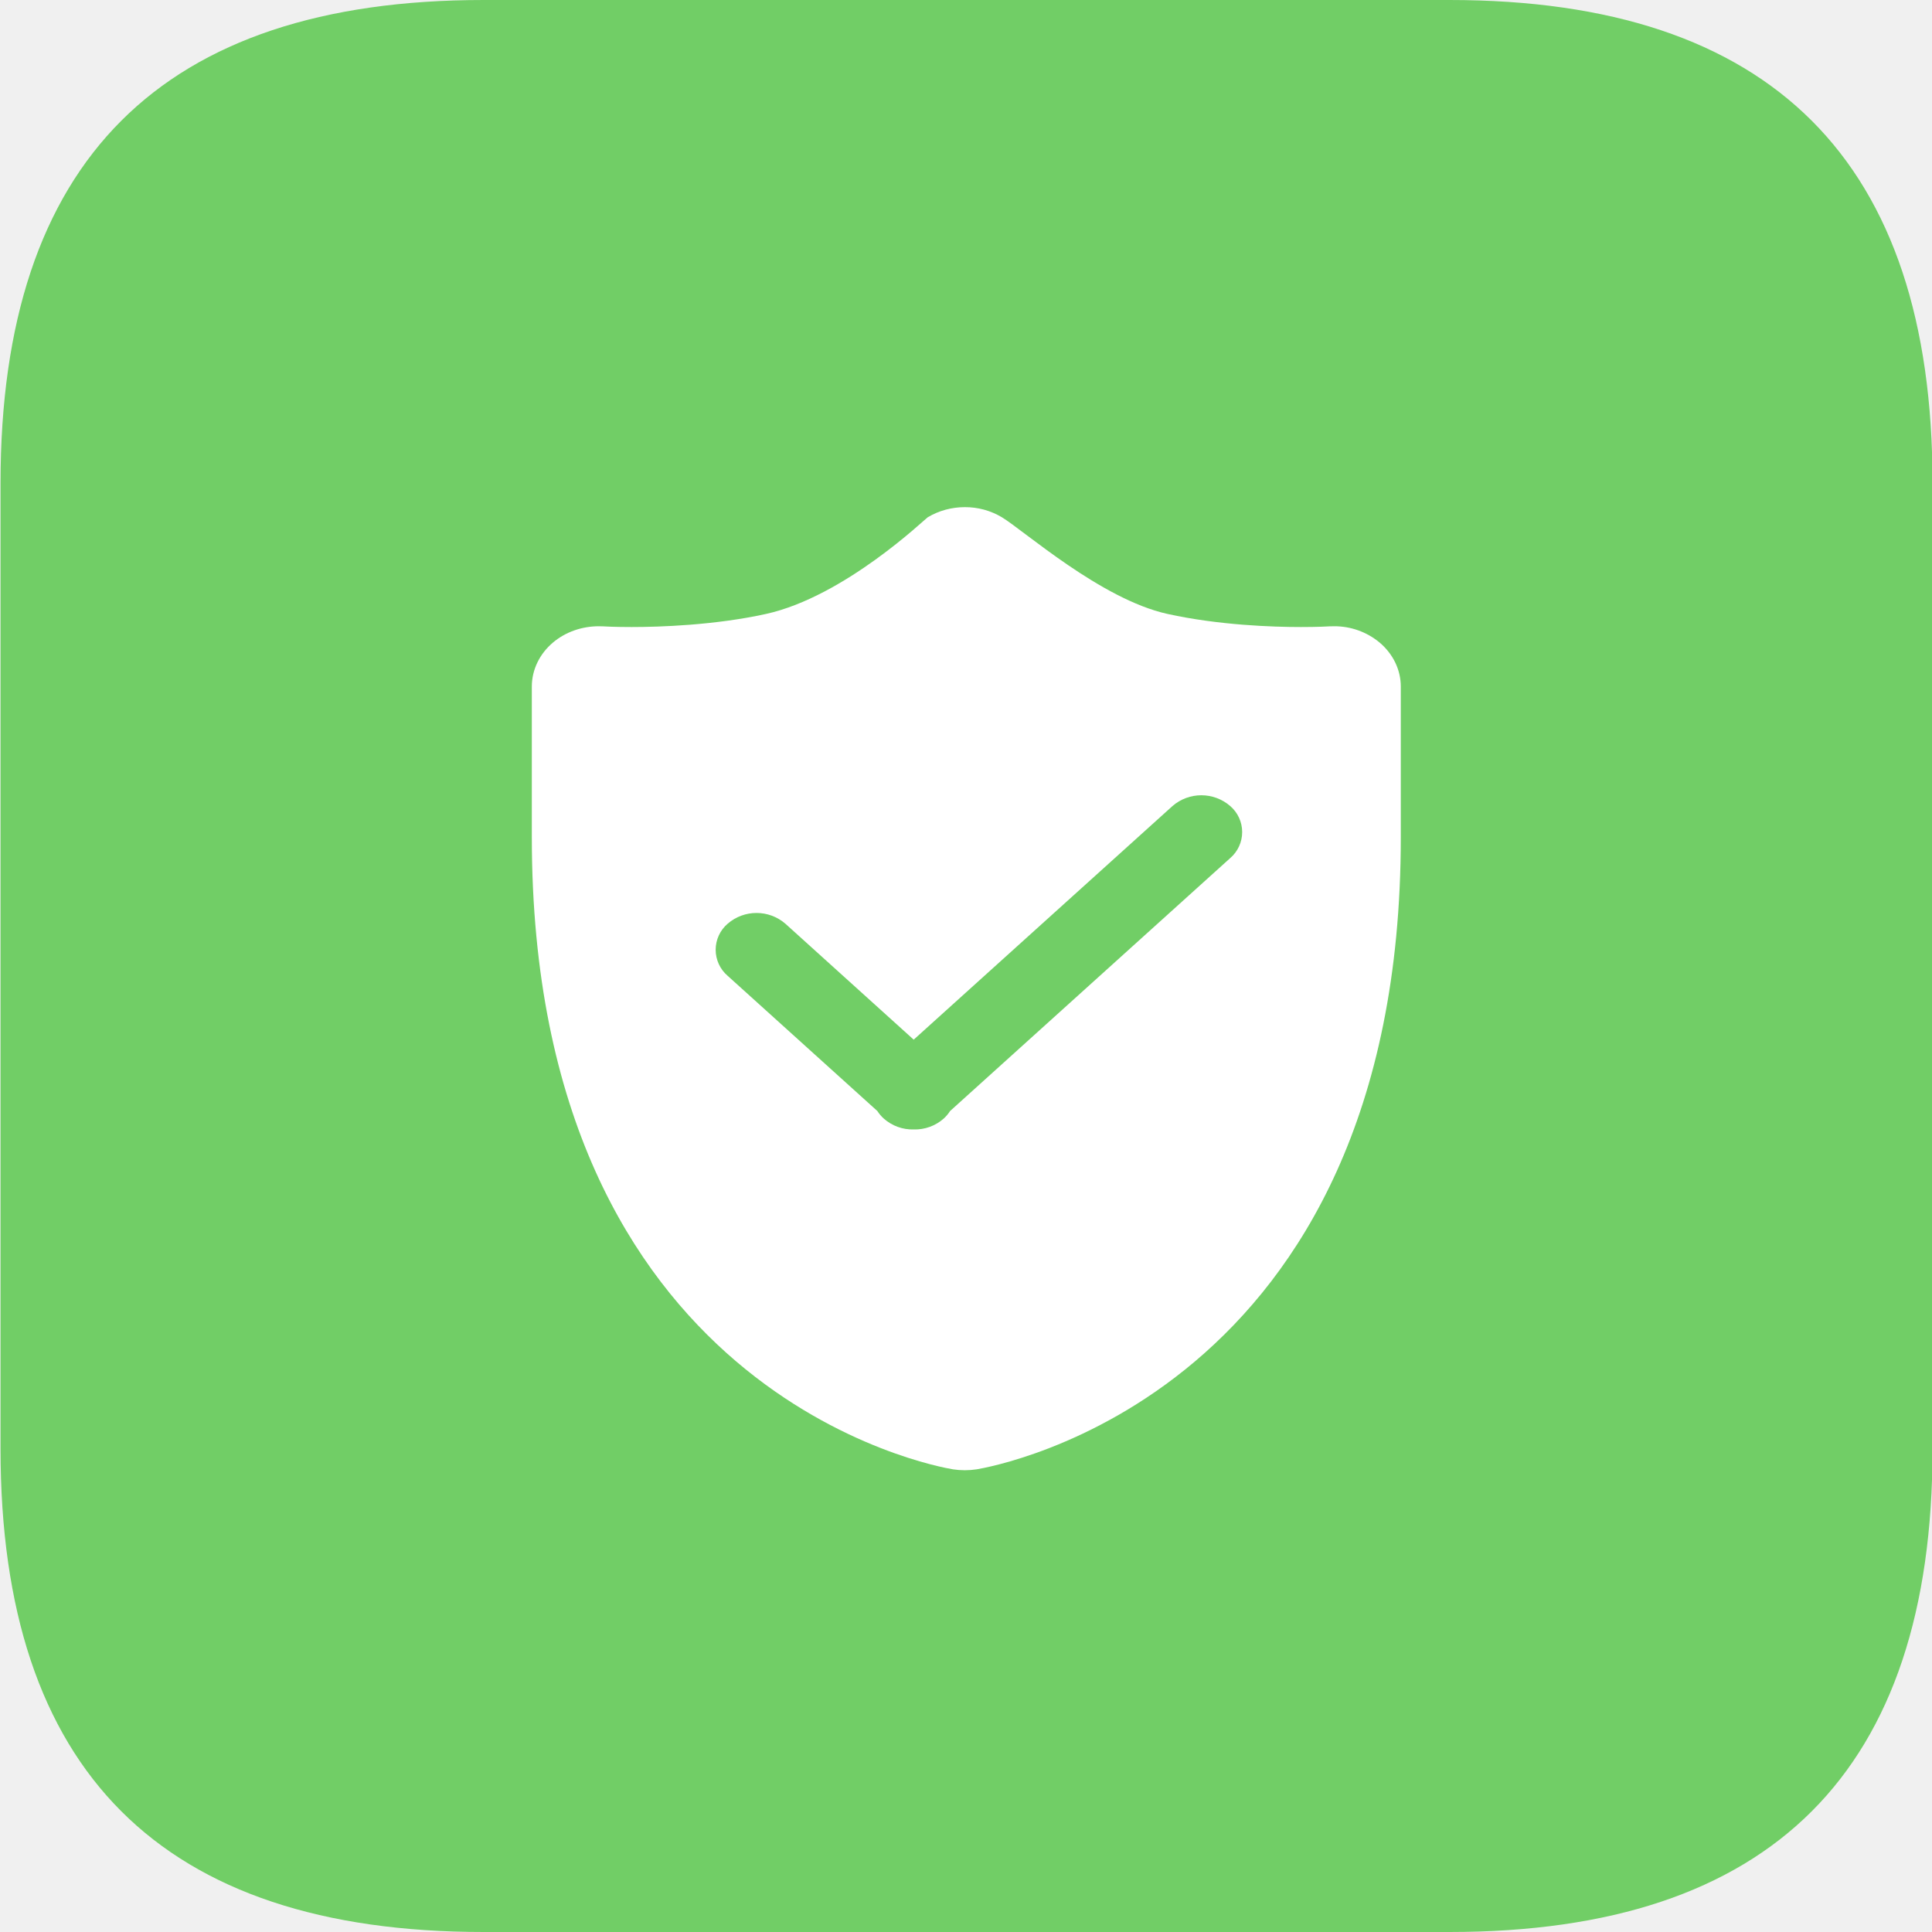
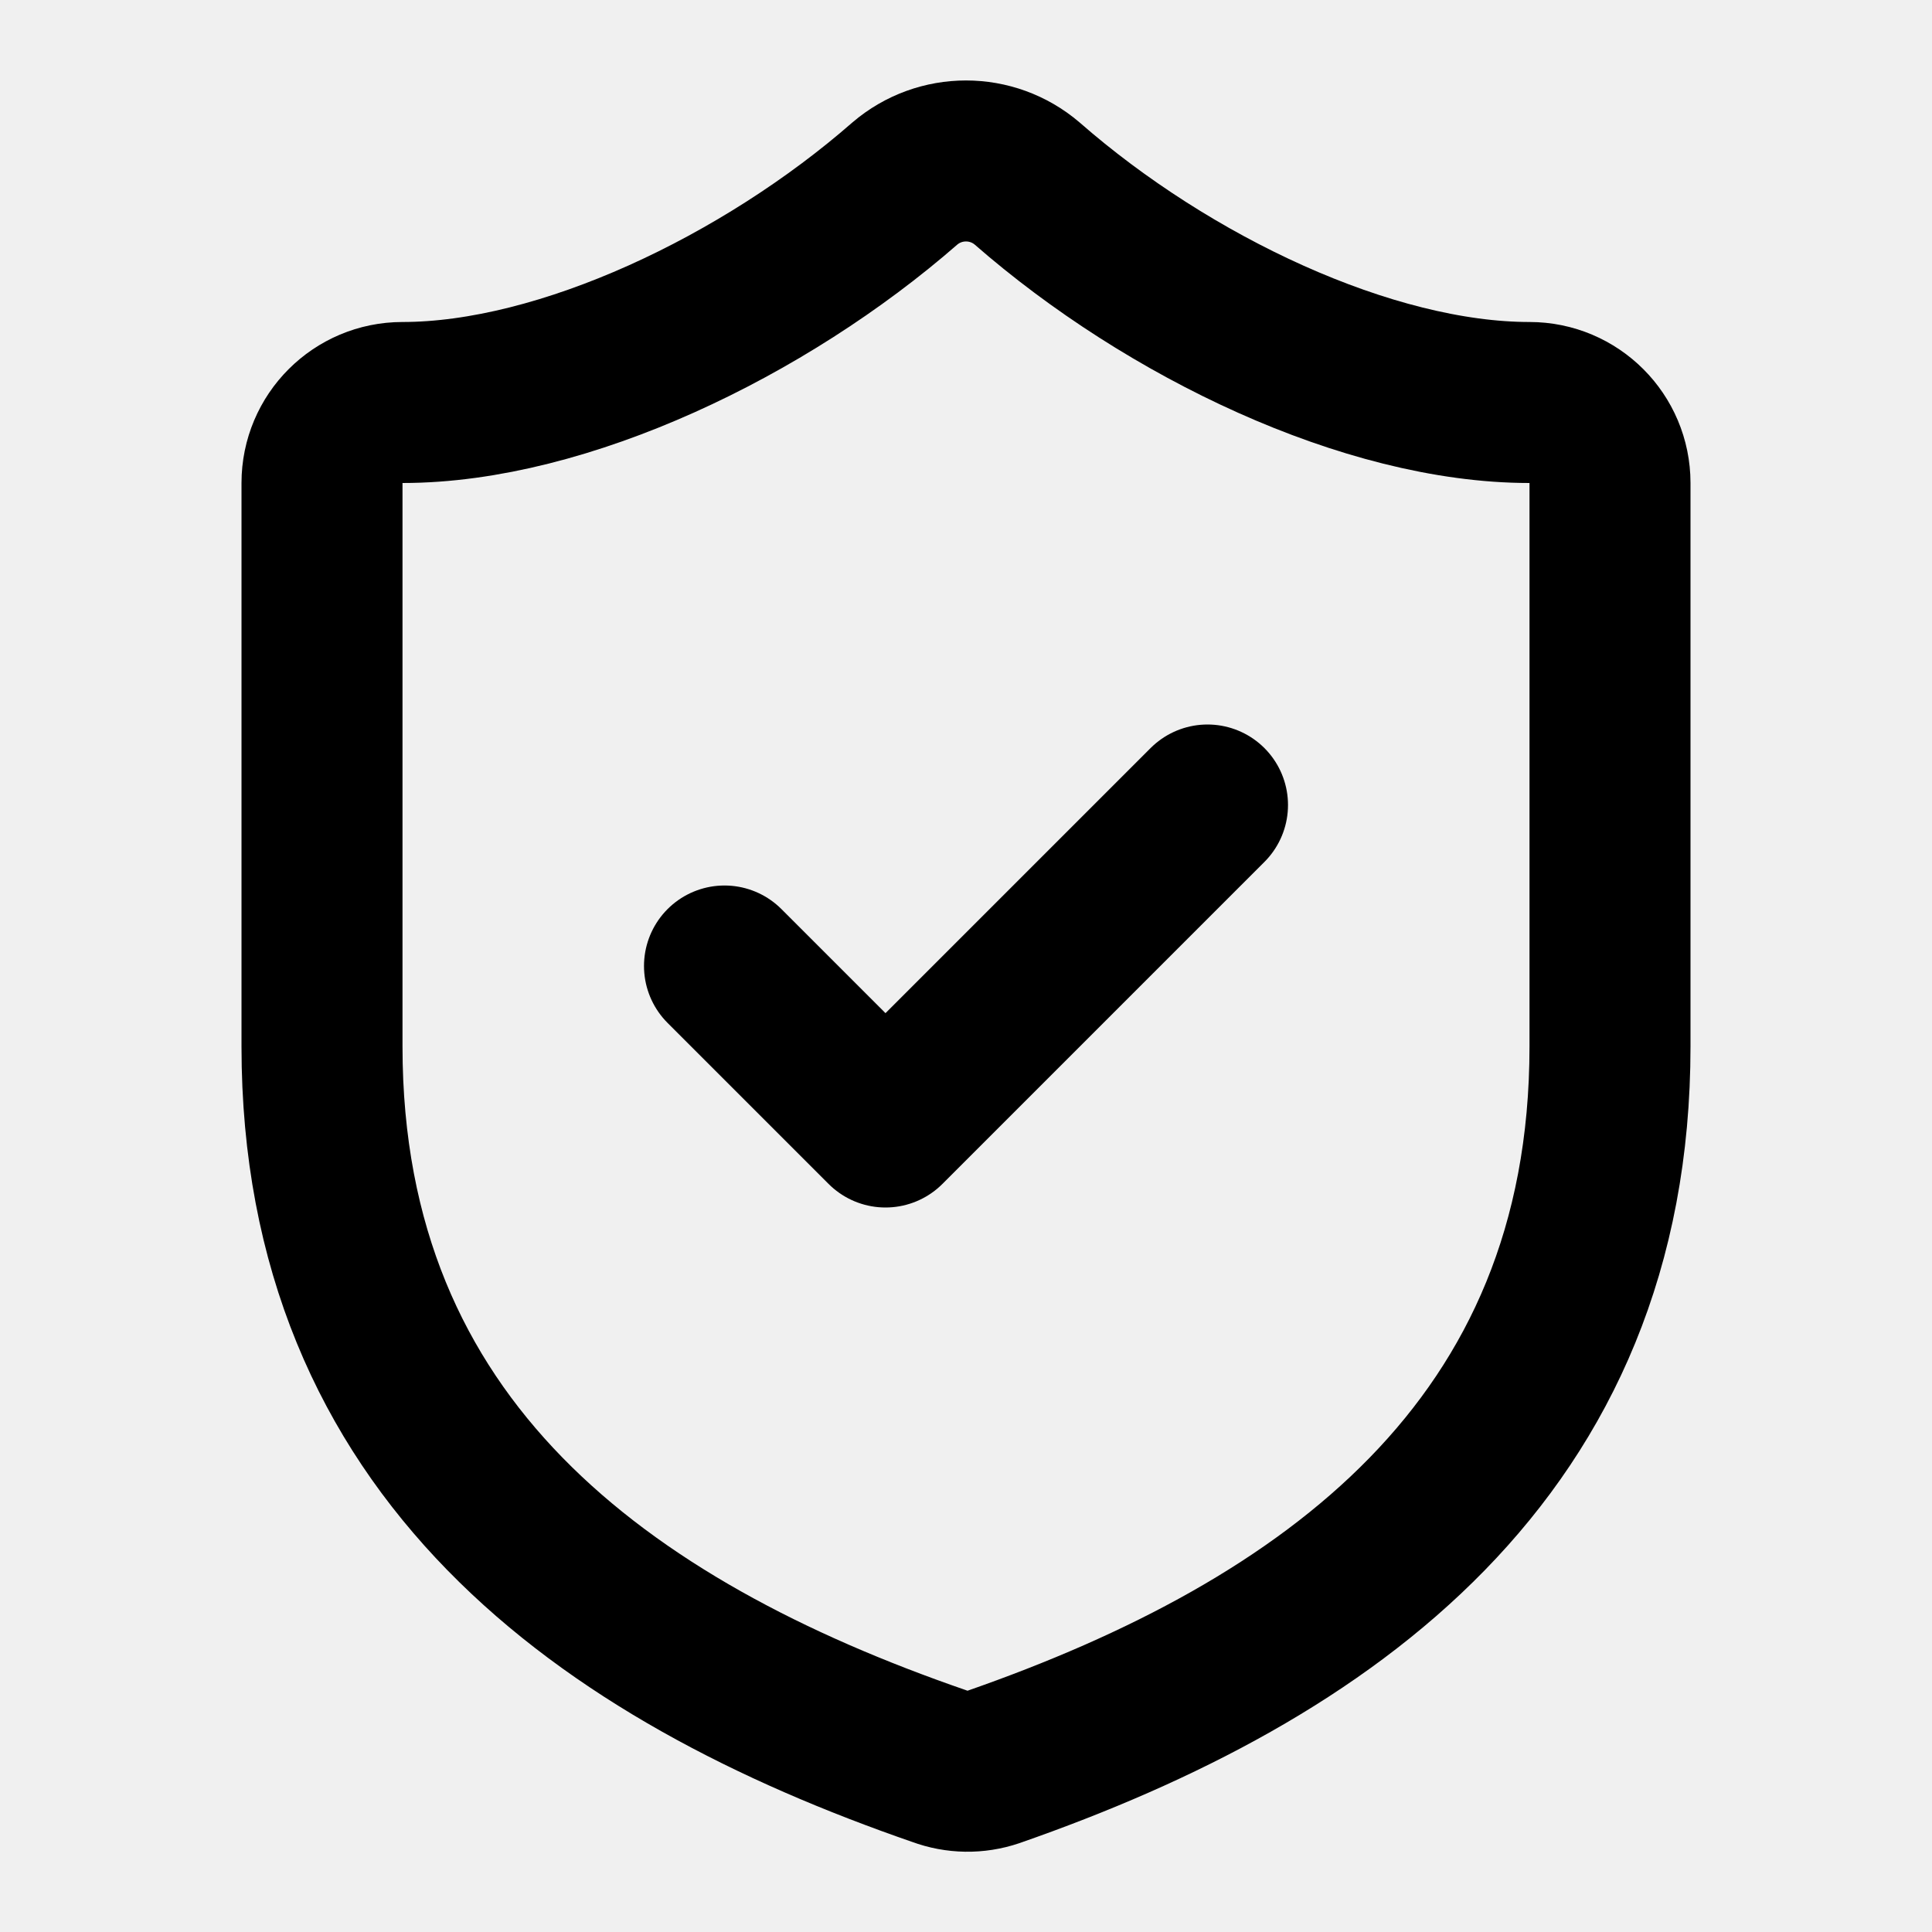
- <svg xmlns="http://www.w3.org/2000/svg" t="1744465625277" class="icon" viewBox="0 0 1024 1024" version="1.1" p-id="30741" width="200" height="200">
-   <path d="M0.282 0m256 0l512 0q256 0 256 256l0 512q0 256-256 256l-512 0q-256 0-256-256l0-512q0-256 256-256Z" fill="#71CE66" p-id="30742" />
-   <path d="M652.032 454.81l-148.48 134.067a19.712 19.712 0 0 1-3.43 4.045 22.963 22.963 0 0 1-15.846 5.709 22.912 22.912 0 0 1-15.795-5.709 19.866 19.866 0 0 1-3.456-4.045l-79.36-71.68a18.176 18.176 0 0 1 0-27.597 23.373 23.373 0 0 1 30.618 0l67.994 61.44 137.165-123.827a23.347 23.347 0 0 1 30.592 0 18.176 18.176 0 0 1 0 27.597m79.155-114.278a37.402 37.402 0 0 0-24.141-8.602c-0.819 0-1.638 0-2.458 0.051-0.512 0.051-6.195 0.358-15.104 0.358-14.72 0-43.52-0.947-70.784-6.963C583.501 317.542 542.874 281.344 531.046 274.176A37.888 37.888 0 0 0 511.36 268.8c-6.835 0-13.696 1.792-19.661 5.376-1.434 0.87-43.981 41.958-85.581 51.2-27.264 6.016-56.576 6.963-71.322 6.963-8.909 0-14.592-0.307-15.13-0.358-0.768-0.051-1.536-0.051-2.33-0.051-8.96 0-17.638 3.046-24.218 8.602-7.168 6.042-11.238 14.49-11.238 23.347v79.923c0 295.424 214.144 333.466 223.232 334.976a41.446 41.446 0 0 0 12.518 0c9.088-1.536 224.819-39.552 224.819-334.976V363.878c0-8.858-4.096-17.306-11.264-23.347" fill="#FFFFFF" p-id="30743" />
+ <svg xmlns="http://www.w3.org/2000/svg" class="lucide lucide-shield-check" width="24" height="24" viewBox="0 0 24 24" fill="none" stroke="currentColor" stroke-width="2" stroke-linecap="round" stroke-linejoin="round">
+   <path d="M20 13c0 5-3.5 7.5-7.66 8.95a1 1 0 0 1-.67-.01C7.5 20.5 4 18 4 13V6a1 1 0 0 1 1-1c2 0 4.5-1.2 6.24-2.72a1.17 1.17 0 0 1 1.52 0C14.51 3.81 17 5 19 5a1 1 0 0 1 1 1z" />
+   <path d="m9 12 2 2 4-4" />
</svg>
